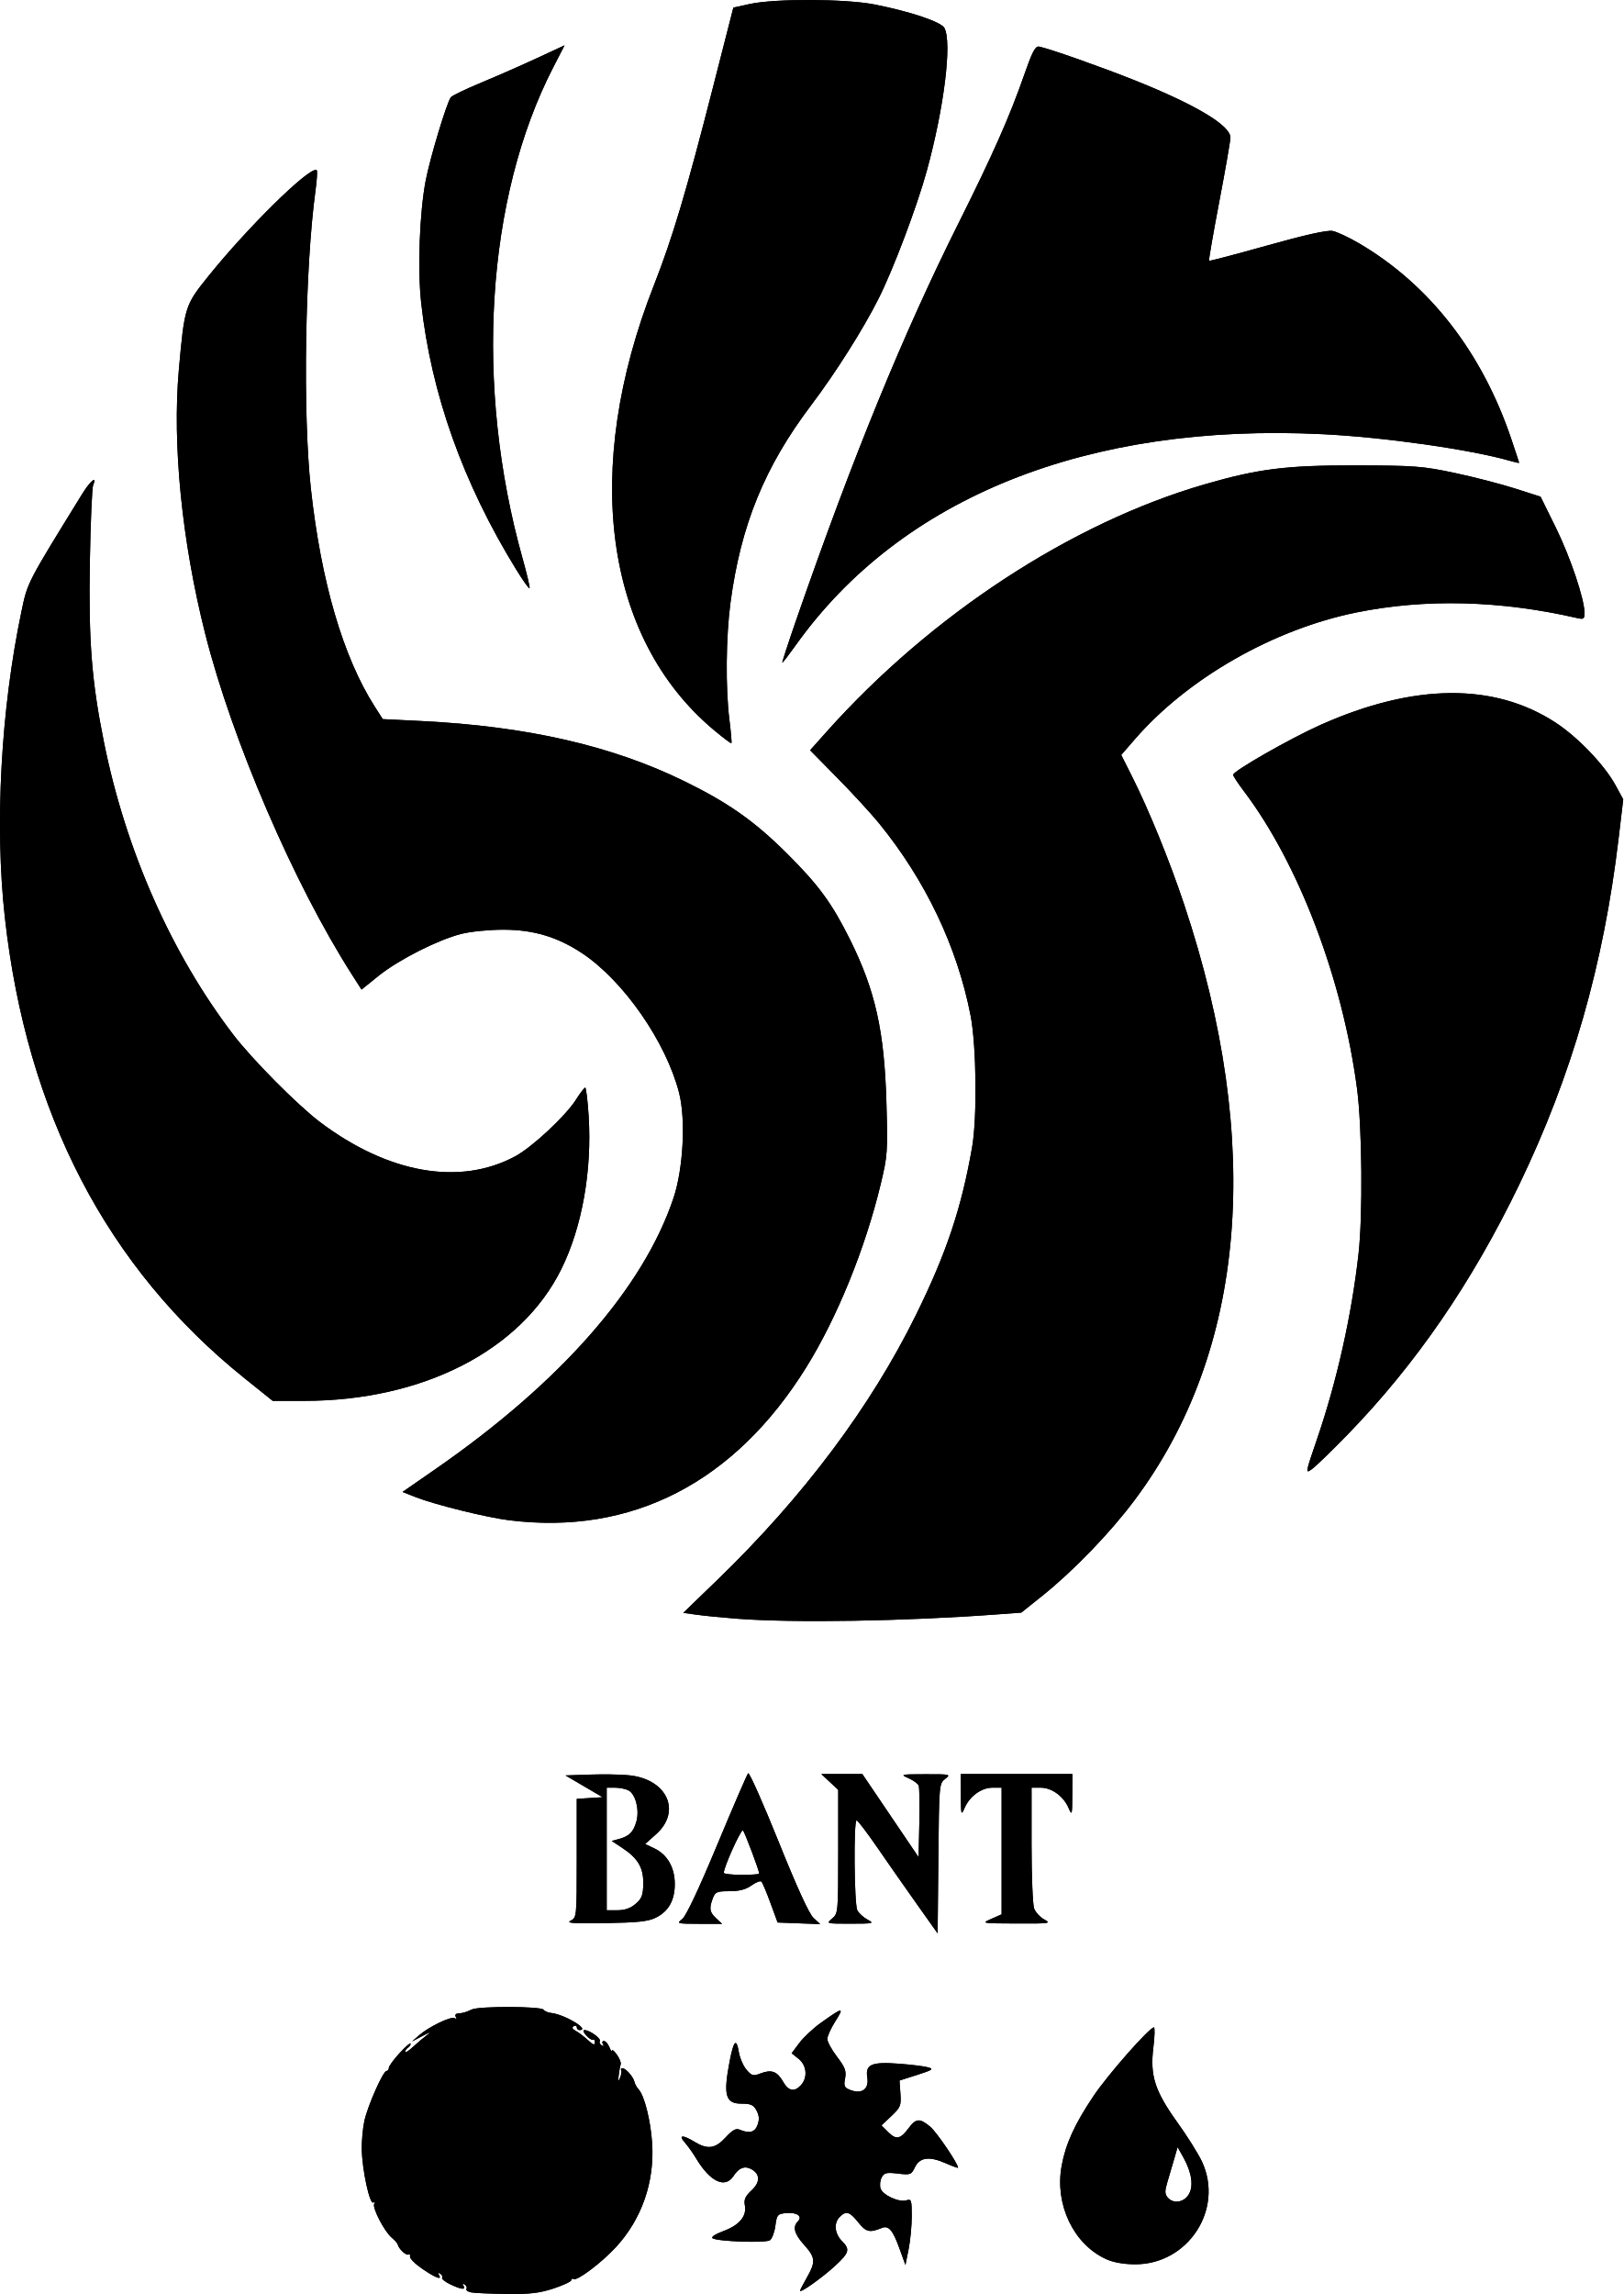
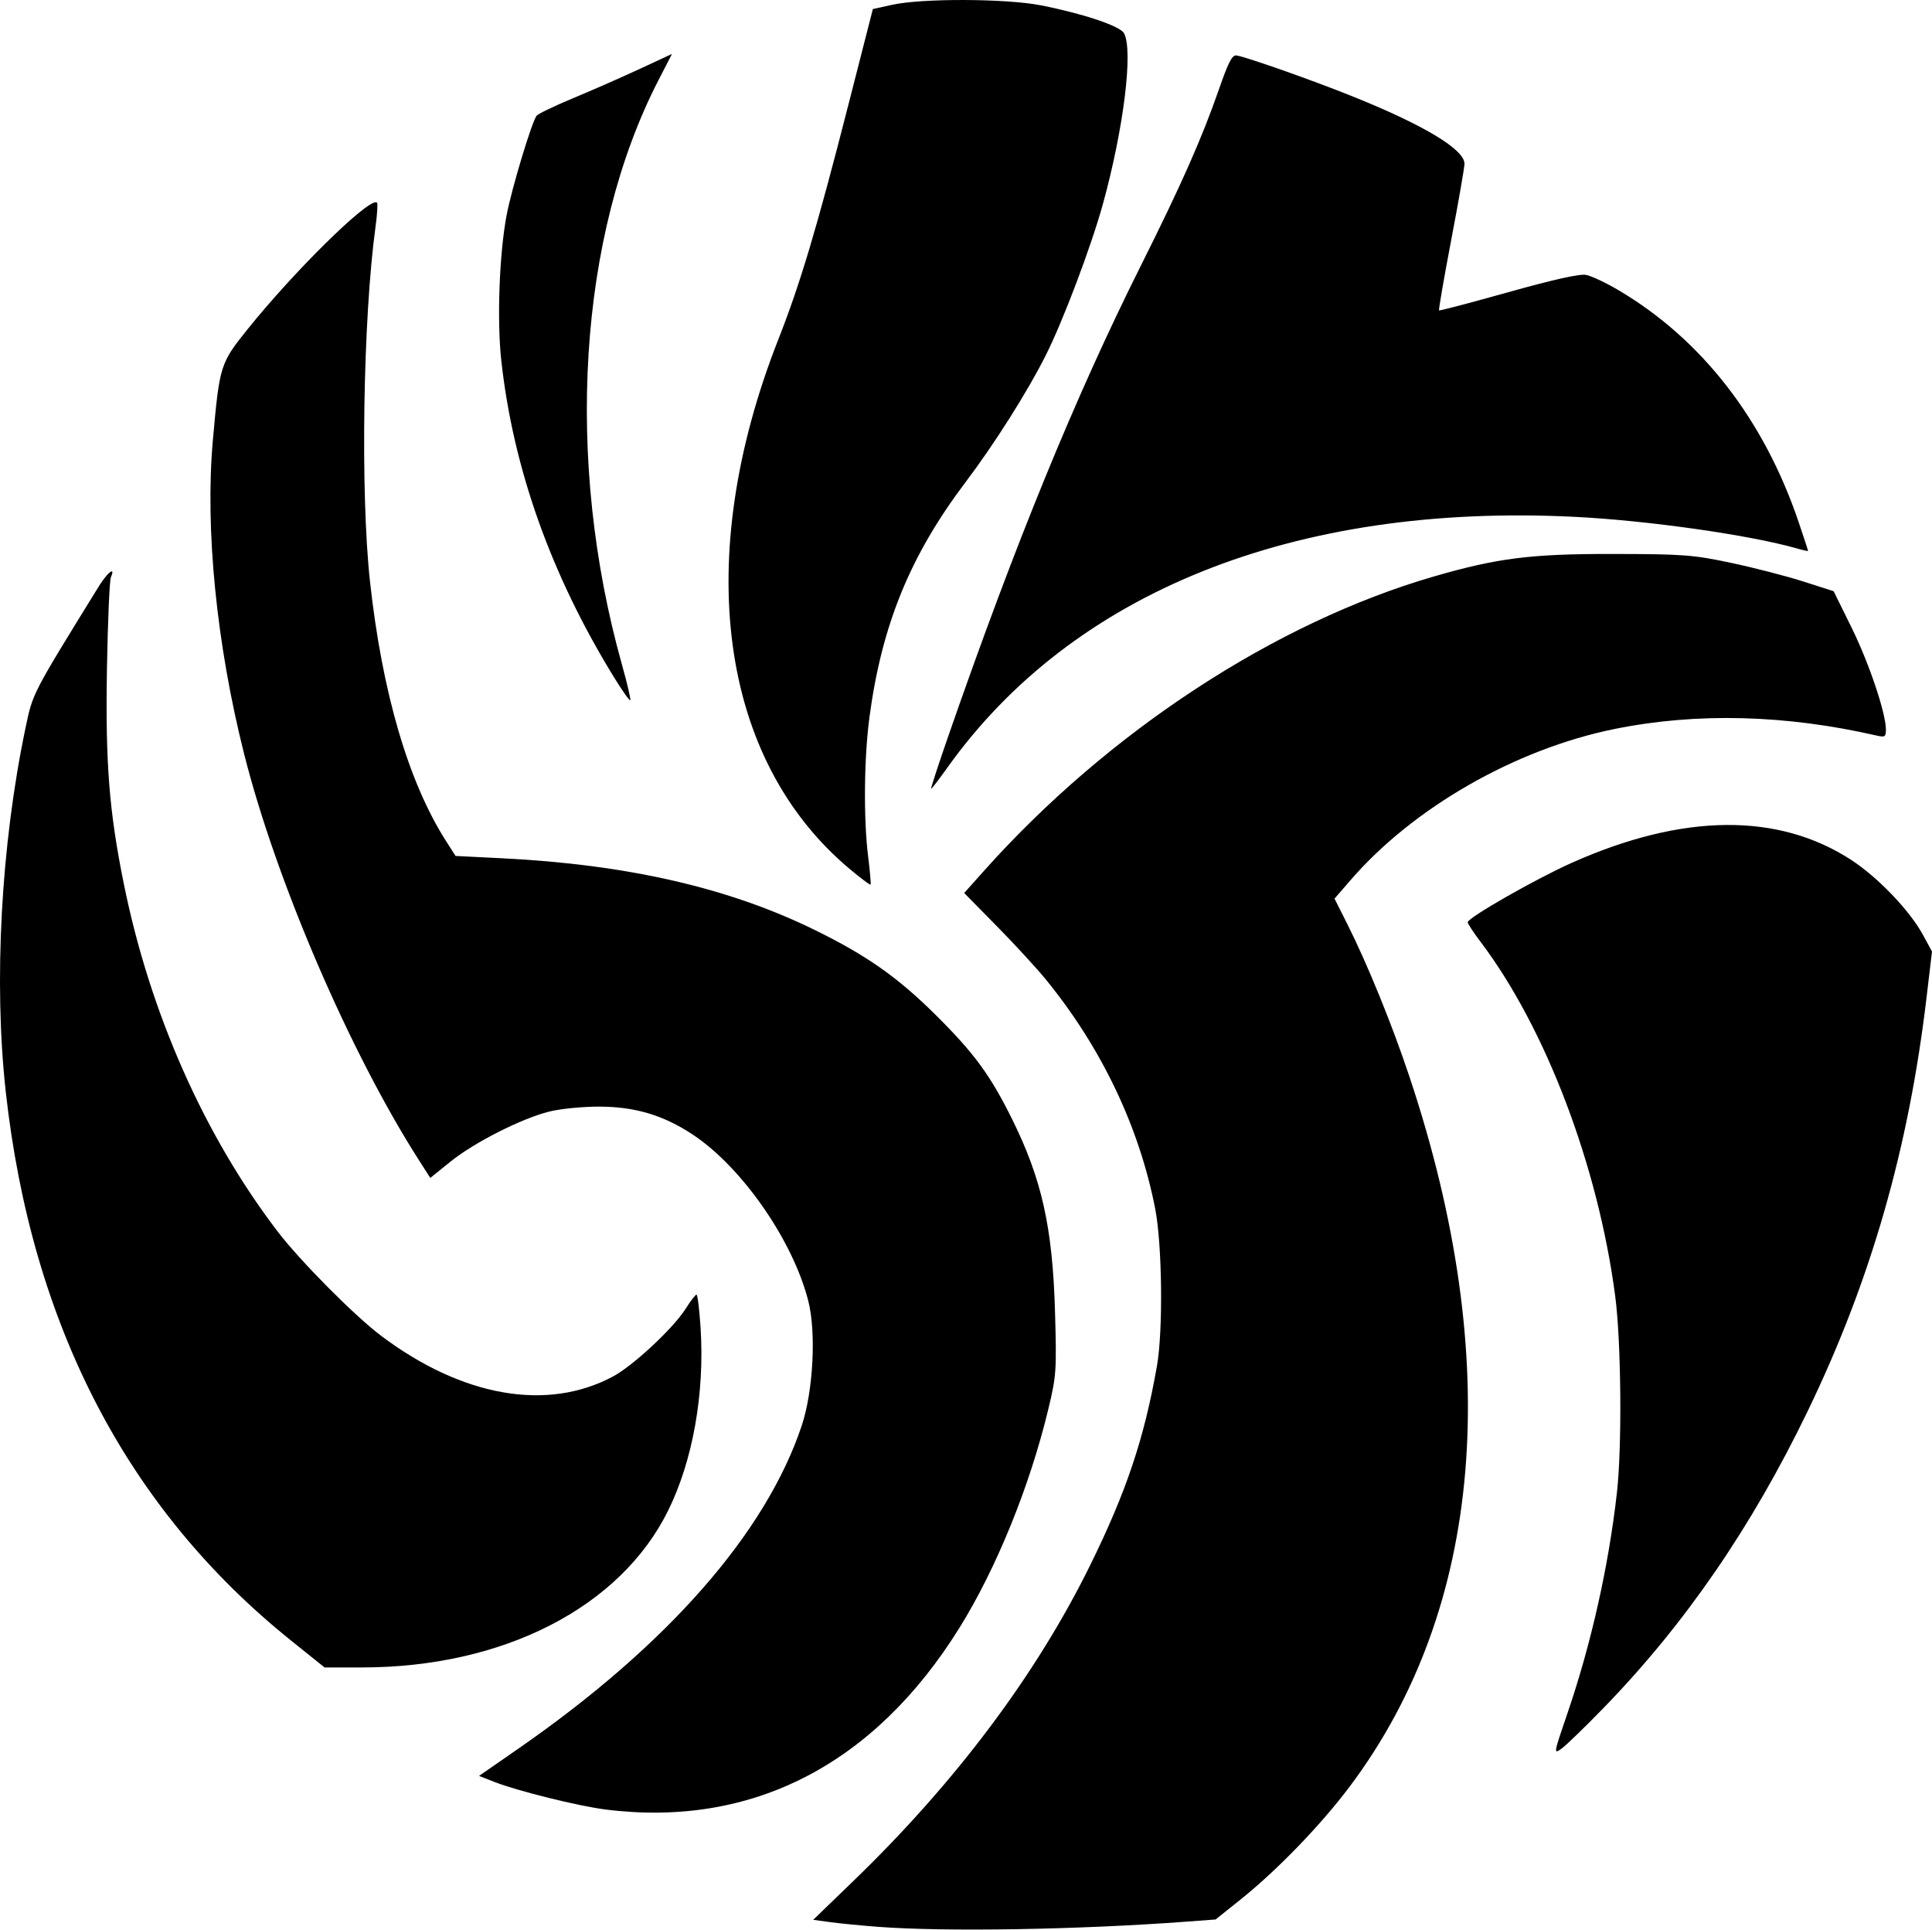
- <svg xmlns="http://www.w3.org/2000/svg" width="210.246mm" height="297.098mm" viewBox="0 0 189.222 267.388" version="1.1" id="svg5768">
+ <svg xmlns="http://www.w3.org/2000/svg" width="210.246mm" height="209.946mm" viewBox="0 0 189.222 188.951" version="1.1" id="svg5768">
  <defs id="defs5762">
    </defs>
-   <g id="layer1" transform="translate(-935.1728,293.1269)">
-     <g id="g7849">
-       <path id="path7566" transform="scale(0.238125)" d="m 4293.555,-362.996 c -0.029,-0.012 -0.051,-0.01 -0.068,0.008 -0.553,0.582 -7.376,16.361 -15.16,35.061 -9.025,21.681 -15.228,34.834 -17.119,36.303 -2.879,2.235 -2.633,2.305 8.285,2.334 l 11.252,0.029 -2.918,-2.719 c -3.239,-3.018 -3.536,-4.82 -1.619,-9.861 1.162,-3.056 2.027,-3.42 8.129,-3.42 4.808,0 7.994,-0.832 10.775,-2.812 2.172,-1.547 4.363,-2.399 4.867,-1.895 0.504,0.504 2.493,5.219 4.42,10.479 l 3.502,9.561 10.43,0.395 10.432,0.395 -3.303,-3.061 c -2.153,-1.996 -8.116,-15.028 -17.135,-37.453 -7.37,-18.325 -13.867,-32.974 -14.77,-33.342 z m 35.736,0.4 4.141,3.869 4.141,3.867 v 30.252 c 0,29.741 -0.05,30.293 -3,32.754 -2.978,2.485 -2.914,2.503 9,2.494 11.341,-0.009 11.801,-0.117 8.367,-1.98 -1.998,-1.084 -4.248,-3.121 -5,-4.525 -1.559,-2.916 -1.901,-44.067 -0.365,-44.055 0.55,0.005 5.021,5.855 9.936,13 4.914,7.145 13.613,19.592 19.332,27.658 l 10.4,14.666 0.353,-36.666 c 0.347,-36.184 0.39,-36.697 3.332,-38.971 2.886,-2.23 2.576,-2.302 -9.685,-2.281 -12.104,0.021 -12.473,0.106 -8.312,1.914 2.394,1.041 4.665,2.701 5.043,3.689 0.378,0.988 0.518,9.263 0.312,18.389 l -0.379,16.594 -13.764,-20.334 -13.762,-20.334 h -10.045 z m 68.26,0 0.062,10.334 c 0.05,9.821 0.142,10.13 1.844,6.221 2.489,-5.715 8.233,-9.887 13.617,-9.887 h 4.486 v 31 31 l -4.992,2.205 h -0.024 c -4.976,2.198 -4.936,2.205 12.34,2.279 16.217,0.07 17.093,-0.056 13.605,-1.947 -2.051,-1.112 -4.3,-3.525 -5,-5.365 -0.7,-1.84 -1.271,-15.907 -1.271,-31.26 v -27.912 h 4.486 c 5.384,0 11.129,4.171 13.617,9.887 1.7,3.909 1.793,3.601 1.844,-6.221 l 0.051,-10.334 h -27.334 z m -175.701,0.156 c -1.838,0.007 -3.664,0.036 -5.373,0.094 l -12.432,0.418 9.098,5.332 9.1,5.334 -6.334,0.406 -6.334,0.406 v 29.057 c 0,28.794 -0.027,29.071 -3,30.574 -2.348,1.187 1.349,1.444 17,1.186 15.892,-0.263 20.97,-0.81 24.725,-2.668 6.232,-3.084 9.271,-8.501 9.271,-16.5 -0.01,-8.013 -3.635,-14.363 -9.918,-17.359 l -4.605,-2.195 5.361,-4.787 c 12.402,-11.073 5.628,-26.584 -12.568,-28.781 -2.86,-0.344 -8.476,-0.537 -13.99,-0.516 z m 2.391,6.512 h 4.088 c 2.248,0 5.223,0.606 6.609,1.348 3.462,1.853 5.402,9.517 3.84,15.174 -1.423,5.154 -3.516,7.257 -8.564,8.607 l -3.531,0.943 5.01,3.297 c 7.837,5.158 10.565,9.756 10.447,17.6 -0.085,5.65 -0.702,7.287 -3.74,9.9 -2.489,2.141 -5.302,3.131 -8.898,3.131 h -5.26 v -30 z m 66.608,20.887 c 0.041,-0.009 0.076,2.5e-4 0.103,0.029 0.905,0.972 7.957,19.726 7.957,21.162 0,0.323 -3.9,0.588 -8.666,0.588 -4.767,0 -8.676,-0.45 -8.676,-1 -0.019,-2.714 7.993,-20.515 9.281,-20.779 z m -114.166,86.469 c -8.158,-0.027 -16.62,0.364 -18.439,1.195 -3.276,1.497 -4.109,1.738 -6.746,1.949 -1.211,0.097 -1.682,0.807 -1.127,1.705 0.578,0.935 0.366,1.178 -0.539,0.619 -1.745,-1.079 -12.812,4.264 -17.602,8.496 l -3.32,2.936 5.334,-2.807 c 3.663,-1.928 4.338,-2.072 2.16,-0.461 -1.744,1.29 -4.892,3.948 -6.998,5.908 -2.106,1.96 -3.83,3.046 -3.83,2.412 0,-0.634 0.601,-1.523 1.334,-1.977 0.733,-0.453 1.332,-1.375 1.332,-2.049 0,-0.674 -2.399,1.378 -5.332,4.561 -2.933,3.182 -5.334,6.47 -5.334,7.305 0,0.835 -0.512,1.518 -1.137,1.518 -1.654,0 -9.161,16.926 -10.816,24.389 -0.779,3.514 -1.357,9.814 -1.281,14 0.177,10.01 3.877,27.117 5.631,26.033 0.742,-0.459 0.948,-0.188 0.459,0.604 -1.116,1.806 4.95,13.544 8.562,16.568 1.485,1.244 2.809,2.744 2.939,3.334 0.482,2.155 4.149,5.583 5.246,4.904 0.62,-0.384 0.965,0.06 0.764,0.986 -0.202,0.926 2.551,3.671 6.117,6.1 6.621,4.509 9.756,5.627 8.055,2.875 -0.594,-0.961 -0.365,-1.177 0.609,-0.574 0.858,0.531 1.278,1.424 0.93,1.986 -0.347,0.562 1.464,2.021 4.024,3.242 5.443,2.596 7.773,2.841 6.438,0.68 -0.594,-0.961 -0.365,-1.177 0.609,-0.574 0.853,0.531 1.244,1.481 0.854,2.111 -0.389,0.63 0.652,1.405 2.312,1.725 1.661,0.319 9.457,0.662 17.324,0.762 11.376,0.144 16.086,-0.402 23,-2.672 4.782,-1.57 8.695,-3.405 8.695,-4.078 0,-0.674 0.494,-0.92 1.098,-0.547 1.713,1.059 13.557,-7.845 20.684,-15.549 12.676,-13.705 19.043,-31.954 17.789,-50.973 -0.732,-11.096 -3.787,-23.267 -6.604,-26.303 -0.898,-0.968 -1.833,-2.646 -2.072,-3.729 -0.546,-2.453 -4.232,-6.635 -5.848,-6.635 -0.669,0 -0.946,0.45 -0.627,1 0.318,0.55 0.067,2.199 -0.56,3.666 -0.902,2.107 -1.037,1.828 -0.643,-1.332 0.275,-2.2 0.709,-4.601 0.965,-5.334 0.255,-0.733 -0.582,-2.816 -1.859,-4.629 -1.278,-1.813 -2.36,-2.713 -2.406,-2 -0.047,0.713 -0.627,-0.055 -1.291,-1.705 -0.663,-1.65 -1.862,-3 -2.662,-3 -0.802,0 -1.025,0.694 -0.502,1.541 0.594,0.961 0.363,1.177 -0.611,0.574 -0.842,-0.531 -1.257,-1.458 -0.883,-2.061 0.758,-1.228 -5.002,-5.387 -7.461,-5.387 -0.958,0 -0.641,1.044 0.799,2.635 1.312,1.449 2.806,2.376 3.318,2.059 0.513,-0.317 0.932,0.314 0.932,1.402 0,1.435 -0.944,1.101 -3.443,-1.215 -1.894,-1.755 -4.572,-3.788 -5.949,-4.518 -1.663,-0.881 -1.999,-1.64 -1,-2.258 0.828,-0.511 1.504,-0.294 1.504,0.482 0,0.777 0.601,1.412 1.334,1.412 5.573,0 -7.349,-7.761 -14,-8.408 -1.467,-0.143 -3.094,-0.858 -3.617,-1.592 -0.598,-0.839 -8.451,-1.284 -16.609,-1.311 z m 161.701,1.777 c -1.006,0.139 -3.946,2.141 -9.475,6.094 -3.667,2.622 -8.35,7.018 -10.406,9.77 l -3.738,5.004 3.406,2.715 c 3.993,3.186 4.548,9.144 1.197,12.846 -3.192,3.527 -6.135,2.99 -8.744,-1.594 -2.893,-5.083 -5.697,-6.15 -10.912,-4.152 -3.751,1.437 -4.404,1.277 -7.006,-1.705 -1.579,-1.809 -3.292,-5.782 -3.807,-8.828 -1.169,-6.923 -2.513,-5.537 -4.469,4.607 -3.206,16.624 -2.061,20.777 5.729,20.777 4.659,0 5.944,0.582 7.436,3.369 1.305,2.438 1.444,4.373 0.502,7 -1.323,3.689 -4.001,4.392 -8.871,2.328 -1.727,-0.732 -3.521,0.282 -6.762,3.82 -5.08,5.546 -8.813,6.071 -15.254,2.145 -5.803,-3.538 -8.073,-3.377 -4.75,0.338 1.476,1.65 3.976,5.164 5.557,7.809 6.833,11.437 14.169,14.904 18.275,8.637 2.645,-4.037 5.432,-5.151 8.623,-3.443 4.492,2.404 4.579,6.381 0.23,10.443 -3.066,2.864 -3.81,4.518 -3.279,7.293 1.017,5.318 -2.608,9.695 -10.447,12.619 -4.165,1.554 -6.276,2.964 -5.322,3.553 2.568,1.587 25.96,2.38 28.041,0.951 1.042,-0.716 2.242,-3.903 2.666,-7.082 0.722,-5.41 1.06,-5.808 5.275,-6.211 5.254,-0.502 8.222,1.574 5.764,4.031 -2.715,2.715 -1.797,6.176 3.066,11.559 5.534,6.125 5.711,8.288 1.316,15.977 -1.825,3.191 -3.316,6.077 -3.316,6.412 0,1.337 10.701,-6.252 17.109,-12.135 6.912,-6.346 7.431,-8.085 3.566,-11.949 -3.8,-3.8 -4.334,-8.949 -1.248,-12.035 3.114,-3.114 4.835,-2.601 9.062,2.697 3.786,4.745 5.581,5.17 11.51,2.727 3.308,-1.363 5.372,0.999 8.549,9.771 l 3.022,8.344 1.549,-7.705 c 0.851,-4.238 1.547,-11.546 1.547,-16.24 0,-7.819 -0.214,-8.466 -2.568,-7.719 -3.617,1.148 -11.673,-2.526 -12.711,-5.797 -0.478,-1.506 -0.23,-3.932 0.551,-5.391 1.218,-2.276 2.343,-2.543 7.922,-1.883 6.168,0.731 6.594,0.573 8.33,-3.064 2.344,-4.912 7.083,-5.538 15.096,-1.994 3.327,1.471 6.047,2.453 6.047,2.18 0,-1.996 -10.446,-17.386 -13.605,-20.045 -5.091,-4.284 -7.01,-4.17 -10.557,0.627 -4.044,5.47 -6.128,5.893 -9.988,2.033 l -3.336,-3.336 4.859,-4.584 c 4.474,-4.219 4.826,-5.092 4.41,-10.971 l -0.449,-6.389 8.666,-2.768 c 7.543,-2.409 8.235,-2.889 5.334,-3.705 -1.833,-0.516 -8.171,-1.307 -14.084,-1.758 -13.619,-1.039 -16.724,0.297 -15.678,6.746 0.914,5.631 -2.612,8.266 -8.213,6.137 -3.058,-1.162 -3.383,-1.858 -2.664,-5.689 0.683,-3.641 0.029,-5.4 -3.938,-10.596 -2.616,-3.426 -4.758,-7.35 -4.758,-8.717 0,-1.367 1.802,-5.323 4.002,-8.793 2.217,-3.495 3.146,-5.219 2.141,-5.08 z m 153.744,8.199 c -2.181,0 -22.514,23.081 -29.529,33.521 -9.277,13.806 -13.7,23.502 -15.666,34.344 -3.431,18.92 5.875,38.342 21.842,45.594 v 0 c 3.499,1.589 8.582,2.495 14.115,2.512 25.969,0.088 43.604,-26.959 32.762,-50.246 -1.778,-3.818 -7.175,-12.43 -11.992,-19.139 -11.103,-15.462 -13.509,-22.95 -11.815,-36.734 0.663,-5.418 0.792,-9.852 0.281,-9.852 z m 11.588,58.605 2.816,5.031 c 4.199,7.501 5.128,14.35 2.494,18.369 v 0 c -2.496,3.81 -7.554,4.419 -10.203,1.227 -1.422,-1.712 -1.434,-3.138 -0.066,-7.668 0.924,-3.06 2.417,-8.128 3.318,-11.262 z" style="fill:#000000;stroke-width:1.333" />
-       <path id="path7294" transform="scale(0.238125)" d="m 4324.094,-1230.977 c -11.967,-0.047 -23.69,0.597 -29.852,1.953 l -8,1.762 -10.057,39.334 c -12.946,50.637 -19.809,73.62 -28.803,96.477 -35.485,90.175 -24.386,172.762 29.262,217.762 4.527,3.798 8.416,6.718 8.643,6.492 0.226,-0.226 -0.217,-5.416 -0.984,-11.535 -1.931,-15.401 -1.7,-40.508 0.525,-57.225 5.056,-37.973 16.721,-66.535 39.467,-96.639 11.973,-15.846 25.497,-37.223 33.043,-52.228 7.191,-14.3 18.757,-44.929 23.576,-62.438 8.503,-30.9 12.453,-62.911 8.641,-70.035 -1.585,-2.962 -16.663,-8.034 -34.148,-11.486 -7.135,-1.409 -19.345,-2.146 -31.312,-2.193 z m -120.473,22.18 -13.357,6.199 c -7.346,3.41 -19.655,8.817 -27.355,12.016 -7.7,3.199 -14.451,6.454 -15.002,7.234 -2.093,2.967 -10.209,29.9 -12.279,40.752 -3.024,15.848 -4.036,43.269 -2.211,59.873 4.888,44.463 20.509,88.294 46.514,130.514 3.292,5.345 6.229,9.474 6.527,9.176 0.298,-0.298 -1.218,-6.814 -3.371,-14.48 -23.729,-84.506 -17.997,-176.492 14.988,-240.516 z m 231.943,0.602 c -1.717,0.07 -3.246,3.226 -7.094,14.268 -6.956,19.963 -15.328,38.857 -31.908,72 -27.049,54.072 -51.558,113.898 -79.064,193 -4.271,12.283 -7.555,22.332 -7.295,22.332 0.259,0 3.258,-3.904 6.664,-8.678 51.602,-72.314 142.826,-108.834 257.744,-103.182 30.345,1.492 72.62,7.51 91.963,13.09 2.384,0.688 4.334,1.106 4.334,0.928 0,-0.178 -1.739,-5.467 -3.863,-11.752 -14.297,-42.297 -39.908,-75.268 -74.17,-95.49 -5.152,-3.04 -11.15,-5.858 -13.332,-6.26 -2.62,-0.482 -13.48,1.939 -31.969,7.127 -15.4,4.321 -28.203,7.685 -28.451,7.475 -0.248,-0.21 2.002,-13.242 5,-28.961 2.998,-15.719 5.451,-29.823 5.451,-31.342 0,-5.928 -16.876,-16.04 -46.666,-27.963 -16.353,-6.545 -42.4,-15.727 -46.996,-16.566 -0.117,-0.021 -0.233,-0.03 -0.348,-0.025 z m -353.596,60.393 c -4.244,-0.65 -33.581,28.194 -52.85,52.15 -11.329,14.084 -11.576,14.879 -14.332,45.725 -3.252,36.407 1.496,84.005 12.877,129.068 13.188,52.217 43.443,122.518 71.816,166.873 l 4.734,7.402 8.301,-6.689 c 9.813,-7.908 29.083,-17.682 40.584,-20.586 4.572,-1.154 13.707,-2.058 20.668,-2.041 14.652,0.033 26.317,3.519 38.33,11.451 20.305,13.407 41.275,43.59 47.605,68.521 3.292,12.967 2.006,37.111 -2.732,51.275 -14.761,44.121 -55.23,90.248 -116.412,132.686 l -16.283,11.293 6.316,2.482 c 9.463,3.718 34.611,9.952 45.789,11.352 60.076,7.521 110.444,-18.369 145.527,-74.805 15.117,-24.318 28.855,-58.1 36.445,-89.617 3.364,-13.969 3.498,-15.872 2.82,-40 -0.983,-34.973 -5.425,-54.879 -17.809,-79.793 -8.85,-17.806 -15.466,-26.826 -30.99,-42.262 -15.86,-15.77 -28.604,-24.735 -50.176,-35.303 -35.329,-17.307 -76.965,-26.841 -128.443,-29.41 l -19.154,-0.955 -3.92,-6.139 c -15.477,-24.233 -26.282,-61.131 -31.275,-106.805 -3.989,-36.482 -2.862,-108.184 2.291,-145.865 0.693,-5.059 0.965,-9.494 0.604,-9.854 -0.084,-0.083 -0.195,-0.135 -0.332,-0.156 z m 508.939,144.631 c -33.932,-0.069 -47.668,1.65 -73.9,9.252 -65.298,18.923 -133.932,63.823 -185.082,121.082 l -8.121,9.092 13.365,13.576 c 7.35,7.466 16.463,17.373 20.25,22.016 22.868,28.034 38.406,60.62 44.953,94.273 2.879,14.797 3.271,50.096 0.719,64.619 -5.251,29.87 -12.563,51.679 -27.494,82 -22.102,44.881 -55.212,89.052 -97.115,129.557 l -16.771,16.211 6.932,0.955 c 3.813,0.525 12.631,1.39 19.598,1.922 27.685,2.115 82.591,1.195 127.15,-2.131 l 11.816,-0.881 10.184,-8.145 c 15.112,-12.084 33.08,-30.666 44.99,-46.529 54.995,-73.246 63.557,-175.087 24.541,-291.963 -7.166,-21.468 -17.232,-46.188 -25.51,-62.652 l -5.287,-10.516 6.688,-7.717 c 25.764,-29.74 67.716,-53.749 108.369,-62.02 33.737,-6.863 70.394,-5.945 108.059,2.709 3.247,0.746 3.668,0.462 3.668,-2.496 0,-6.763 -6.946,-27.387 -14.125,-41.938 l -7.383,-14.965 -12.557,-4.021 c -6.907,-2.212 -20.218,-5.644 -29.58,-7.625 -15.655,-3.313 -19.538,-3.608 -48.355,-3.666 z m -617.795,7.16 c -0.841,0.17 -3.076,2.658 -5.422,6.459 -27.408,44.407 -26.935,43.495 -29.963,57.928 -10.086,48.074 -13.143,104.453 -8.117,149.697 10.648,95.854 49.948,171.461 117.209,225.49 l 13.914,11.176 15.42,-0.008 c 58.099,-0.03 106.194,-24.672 125.875,-64.494 10.172,-20.581 15.079,-48.193 13.357,-75.164 -0.48,-7.517 -1.234,-13.665 -1.676,-13.664 -0.442,10e-4 -2.47,2.64 -4.508,5.865 -5.022,7.949 -21.495,23.314 -29.756,27.754 -27.111,14.573 -62.06,8.452 -95.516,-16.73 -10.906,-8.209 -33.315,-30.804 -42.543,-42.893 -30.234,-39.609 -52.49,-89.901 -63.209,-142.84 -6.069,-29.975 -7.619,-49.687 -6.955,-88.492 0.333,-19.433 1.063,-36.385 1.621,-37.668 0.776,-1.785 0.772,-2.518 0.268,-2.416 z m 663.971,104.291 c -19.298,0.183 -40.543,5.369 -63.365,15.553 -14.883,6.641 -42.811,22.588 -42.811,24.445 0,0.591 2.352,4.183 5.229,7.982 26.852,35.477 48.392,92.132 55.44,145.812 2.457,18.716 2.837,61.779 0.713,80.666 -3.405,30.269 -10.596,62.337 -20.383,90.898 -5.717,16.685 -5.748,16.867 -2.394,14.471 1.867,-1.335 9.717,-8.939 17.441,-16.898 33.454,-34.469 60.856,-74.363 83.932,-122.188 25.86,-53.597 41.374,-107.646 48.744,-169.834 l 2.238,-18.885 -3.744,-6.877 c -5.41,-9.94 -18.43,-23.554 -29.348,-30.686 -15.041,-9.825 -32.393,-14.644 -51.691,-14.461 z" style="fill:#000000;stroke-width:1.333" />
-     </g>
-     <g id="g12586">
-       <path style="fill:#000000;stroke-width:1.333" d="m 4293.555,-362.996 c -0.029,-0.012 -0.051,-0.01 -0.068,0.008 -0.553,0.582 -7.376,16.361 -15.16,35.061 -9.025,21.681 -15.228,34.834 -17.119,36.303 -2.879,2.235 -2.633,2.305 8.285,2.334 l 11.252,0.029 -2.918,-2.719 c -3.239,-3.018 -3.536,-4.82 -1.619,-9.861 1.162,-3.056 2.027,-3.42 8.129,-3.42 4.808,0 7.994,-0.832 10.775,-2.812 2.172,-1.547 4.363,-2.399 4.867,-1.895 0.504,0.504 2.493,5.219 4.42,10.479 l 3.502,9.561 10.43,0.395 10.432,0.395 -3.303,-3.061 c -2.153,-1.996 -8.116,-15.028 -17.135,-37.453 -7.37,-18.325 -13.867,-32.974 -14.77,-33.342 z m 35.736,0.4 4.141,3.869 4.141,3.867 v 30.252 c 0,29.741 -0.05,30.293 -3,32.754 -2.978,2.485 -2.914,2.503 9,2.494 11.341,-0.009 11.801,-0.117 8.367,-1.98 -1.998,-1.084 -4.248,-3.121 -5,-4.525 -1.559,-2.916 -1.901,-44.067 -0.365,-44.055 0.55,0.005 5.021,5.855 9.936,13 4.914,7.145 13.613,19.592 19.332,27.658 l 10.4,14.666 0.353,-36.666 c 0.347,-36.184 0.39,-36.697 3.332,-38.971 2.886,-2.23 2.576,-2.302 -9.685,-2.281 -12.104,0.021 -12.473,0.106 -8.312,1.914 2.394,1.041 4.665,2.701 5.043,3.689 0.378,0.988 0.518,9.263 0.312,18.389 l -0.379,16.594 -13.764,-20.334 -13.762,-20.334 h -10.045 z m 68.26,0 0.062,10.334 c 0.05,9.821 0.142,10.13 1.844,6.221 2.489,-5.715 8.233,-9.887 13.617,-9.887 h 4.486 v 31 31 l -4.992,2.205 h -0.024 c -4.976,2.198 -4.936,2.205 12.34,2.279 16.217,0.07 17.093,-0.056 13.605,-1.947 -2.051,-1.112 -4.3,-3.525 -5,-5.365 -0.7,-1.84 -1.271,-15.907 -1.271,-31.26 v -27.912 h 4.486 c 5.384,0 11.129,4.171 13.617,9.887 1.7,3.909 1.793,3.601 1.844,-6.221 l 0.051,-10.334 h -27.334 z m -175.701,0.156 c -1.838,0.007 -3.664,0.036 -5.373,0.094 l -12.432,0.418 9.098,5.332 9.1,5.334 -6.334,0.406 -6.334,0.406 v 29.057 c 0,28.794 -0.027,29.071 -3,30.574 -2.348,1.187 1.349,1.444 17,1.186 15.892,-0.263 20.97,-0.81 24.725,-2.668 6.232,-3.084 9.271,-8.501 9.271,-16.5 -0.01,-8.013 -3.635,-14.363 -9.918,-17.359 l -4.605,-2.195 5.361,-4.787 c 12.402,-11.073 5.628,-26.584 -12.568,-28.781 -2.86,-0.344 -8.476,-0.537 -13.99,-0.516 z m 2.391,6.512 h 4.088 c 2.248,0 5.223,0.606 6.609,1.348 3.462,1.853 5.402,9.517 3.84,15.174 -1.423,5.154 -3.516,7.257 -8.564,8.607 l -3.531,0.943 5.01,3.297 c 7.837,5.158 10.565,9.756 10.447,17.6 -0.085,5.65 -0.702,7.287 -3.74,9.9 -2.489,2.141 -5.302,3.131 -8.898,3.131 h -5.26 v -30 z m 66.608,20.887 c 0.041,-0.009 0.076,2.5e-4 0.103,0.029 0.905,0.972 7.957,19.726 7.957,21.162 0,0.323 -3.9,0.588 -8.666,0.588 -4.767,0 -8.676,-0.45 -8.676,-1 -0.019,-2.714 7.993,-20.515 9.281,-20.779 z m -114.166,86.469 c -8.158,-0.027 -16.62,0.364 -18.439,1.195 -3.276,1.497 -4.109,1.738 -6.746,1.949 -1.211,0.097 -1.682,0.807 -1.127,1.705 0.578,0.935 0.366,1.178 -0.539,0.619 -1.745,-1.079 -12.812,4.264 -17.602,8.496 l -3.32,2.936 5.334,-2.807 c 3.663,-1.928 4.338,-2.072 2.16,-0.461 -1.744,1.29 -4.892,3.948 -6.998,5.908 -2.106,1.96 -3.83,3.046 -3.83,2.412 0,-0.634 0.601,-1.523 1.334,-1.977 0.733,-0.453 1.332,-1.375 1.332,-2.049 0,-0.674 -2.399,1.378 -5.332,4.561 -2.933,3.182 -5.334,6.47 -5.334,7.305 0,0.835 -0.512,1.518 -1.137,1.518 -1.654,0 -9.161,16.926 -10.816,24.389 -0.779,3.514 -1.357,9.814 -1.281,14 0.177,10.01 3.877,27.117 5.631,26.033 0.742,-0.459 0.948,-0.188 0.459,0.604 -1.116,1.806 4.95,13.544 8.562,16.568 1.485,1.244 2.809,2.744 2.939,3.334 0.482,2.155 4.149,5.583 5.246,4.904 0.62,-0.384 0.965,0.06 0.764,0.986 -0.202,0.926 2.551,3.671 6.117,6.1 6.621,4.509 9.756,5.627 8.055,2.875 -0.594,-0.961 -0.365,-1.177 0.609,-0.574 0.858,0.531 1.278,1.424 0.93,1.986 -0.347,0.562 1.464,2.021 4.024,3.242 5.443,2.596 7.773,2.841 6.438,0.68 -0.594,-0.961 -0.365,-1.177 0.609,-0.574 0.853,0.531 1.244,1.481 0.854,2.111 -0.389,0.63 0.652,1.405 2.312,1.725 1.661,0.319 9.457,0.662 17.324,0.762 11.376,0.144 16.086,-0.402 23,-2.672 4.782,-1.57 8.695,-3.405 8.695,-4.078 0,-0.674 0.494,-0.92 1.098,-0.547 1.713,1.059 13.557,-7.845 20.684,-15.549 12.676,-13.705 19.043,-31.954 17.789,-50.973 -0.732,-11.096 -3.787,-23.267 -6.604,-26.303 -0.898,-0.968 -1.833,-2.646 -2.072,-3.729 -0.546,-2.453 -4.232,-6.635 -5.848,-6.635 -0.669,0 -0.946,0.45 -0.627,1 0.318,0.55 0.067,2.199 -0.56,3.666 -0.902,2.107 -1.037,1.828 -0.643,-1.332 0.275,-2.2 0.709,-4.601 0.965,-5.334 0.255,-0.733 -0.582,-2.816 -1.859,-4.629 -1.278,-1.813 -2.36,-2.713 -2.406,-2 -0.047,0.713 -0.627,-0.055 -1.291,-1.705 -0.663,-1.65 -1.862,-3 -2.662,-3 -0.802,0 -1.025,0.694 -0.502,1.541 0.594,0.961 0.363,1.177 -0.611,0.574 -0.842,-0.531 -1.257,-1.458 -0.883,-2.061 0.758,-1.228 -5.002,-5.387 -7.461,-5.387 -0.958,0 -0.641,1.044 0.799,2.635 1.312,1.449 2.806,2.376 3.318,2.059 0.513,-0.317 0.932,0.314 0.932,1.402 0,1.435 -0.944,1.101 -3.443,-1.215 -1.894,-1.755 -4.572,-3.788 -5.949,-4.518 -1.663,-0.881 -1.999,-1.64 -1,-2.258 0.828,-0.511 1.504,-0.294 1.504,0.482 0,0.777 0.601,1.412 1.334,1.412 5.573,0 -7.349,-7.761 -14,-8.408 -1.467,-0.143 -3.094,-0.858 -3.617,-1.592 -0.598,-0.839 -8.451,-1.284 -16.609,-1.311 z m 161.701,1.777 c -1.006,0.139 -3.946,2.141 -9.475,6.094 -3.667,2.622 -8.35,7.018 -10.406,9.77 l -3.738,5.004 3.406,2.715 c 3.993,3.186 4.548,9.144 1.197,12.846 -3.192,3.527 -6.135,2.99 -8.744,-1.594 -2.893,-5.083 -5.697,-6.15 -10.912,-4.152 -3.751,1.437 -4.404,1.277 -7.006,-1.705 -1.579,-1.809 -3.292,-5.782 -3.807,-8.828 -1.169,-6.923 -2.513,-5.537 -4.469,4.607 -3.206,16.624 -2.061,20.777 5.729,20.777 4.659,0 5.944,0.582 7.436,3.369 1.305,2.438 1.444,4.373 0.502,7 -1.323,3.689 -4.001,4.392 -8.871,2.328 -1.727,-0.732 -3.521,0.282 -6.762,3.82 -5.08,5.546 -8.813,6.071 -15.254,2.145 -5.803,-3.538 -8.073,-3.377 -4.75,0.338 1.476,1.65 3.976,5.164 5.557,7.809 6.833,11.437 14.169,14.904 18.275,8.637 2.645,-4.037 5.432,-5.151 8.623,-3.443 4.492,2.404 4.579,6.381 0.23,10.443 -3.066,2.864 -3.81,4.518 -3.279,7.293 1.017,5.318 -2.608,9.695 -10.447,12.619 -4.165,1.554 -6.276,2.964 -5.322,3.553 2.568,1.587 25.96,2.38 28.041,0.951 1.042,-0.716 2.242,-3.903 2.666,-7.082 0.722,-5.41 1.06,-5.808 5.275,-6.211 5.254,-0.502 8.222,1.574 5.764,4.031 -2.715,2.715 -1.797,6.176 3.066,11.559 5.534,6.125 5.711,8.288 1.316,15.977 -1.825,3.191 -3.316,6.077 -3.316,6.412 0,1.337 10.701,-6.252 17.109,-12.135 6.912,-6.346 7.431,-8.085 3.566,-11.949 -3.8,-3.8 -4.334,-8.949 -1.248,-12.035 3.114,-3.114 4.835,-2.601 9.062,2.697 3.786,4.745 5.581,5.17 11.51,2.727 3.308,-1.363 5.372,0.999 8.549,9.771 l 3.022,8.344 1.549,-7.705 c 0.851,-4.238 1.547,-11.546 1.547,-16.24 0,-7.819 -0.214,-8.466 -2.568,-7.719 -3.617,1.148 -11.673,-2.526 -12.711,-5.797 -0.478,-1.506 -0.23,-3.932 0.551,-5.391 1.218,-2.276 2.343,-2.543 7.922,-1.883 6.168,0.731 6.594,0.573 8.33,-3.064 2.344,-4.912 7.083,-5.538 15.096,-1.994 3.327,1.471 6.047,2.453 6.047,2.18 0,-1.996 -10.446,-17.386 -13.605,-20.045 -5.091,-4.284 -7.01,-4.17 -10.557,0.627 -4.044,5.47 -6.128,5.893 -9.988,2.033 l -3.336,-3.336 4.859,-4.584 c 4.474,-4.219 4.826,-5.092 4.41,-10.971 l -0.449,-6.389 8.666,-2.768 c 7.543,-2.409 8.235,-2.889 5.334,-3.705 -1.833,-0.516 -8.171,-1.307 -14.084,-1.758 -13.619,-1.039 -16.724,0.297 -15.678,6.746 0.914,5.631 -2.612,8.266 -8.213,6.137 -3.058,-1.162 -3.383,-1.858 -2.664,-5.689 0.683,-3.641 0.029,-5.4 -3.938,-10.596 -2.616,-3.426 -4.758,-7.35 -4.758,-8.717 0,-1.367 1.802,-5.323 4.002,-8.793 2.217,-3.495 3.146,-5.219 2.141,-5.08 z m 153.744,8.199 c -2.181,0 -22.514,23.081 -29.529,33.521 -9.277,13.806 -13.7,23.502 -15.666,34.344 -3.431,18.92 5.875,38.342 21.842,45.594 v 0 c 3.499,1.589 8.582,2.495 14.115,2.512 25.969,0.088 43.604,-26.959 32.762,-50.246 -1.778,-3.818 -7.175,-12.43 -11.992,-19.139 -11.103,-15.462 -13.509,-22.95 -11.815,-36.734 0.663,-5.418 0.792,-9.852 0.281,-9.852 z m 11.588,58.605 2.816,5.031 c 4.199,7.501 5.128,14.35 2.494,18.369 v 0 c -2.496,3.81 -7.554,4.419 -10.203,1.227 -1.422,-1.712 -1.434,-3.138 -0.066,-7.668 0.924,-3.06 2.417,-8.128 3.318,-11.262 z" transform="scale(0.238125)" id="path12582" />
-       <path style="fill:#000000;stroke-width:1.333" d="m 4324.094,-1230.977 c -11.967,-0.047 -23.69,0.597 -29.852,1.953 l -8,1.762 -10.057,39.334 c -12.946,50.637 -19.809,73.62 -28.803,96.477 -35.485,90.175 -24.386,172.762 29.262,217.762 4.527,3.798 8.416,6.718 8.643,6.492 0.226,-0.226 -0.217,-5.416 -0.984,-11.535 -1.931,-15.401 -1.7,-40.508 0.525,-57.225 5.056,-37.973 16.721,-66.535 39.467,-96.639 11.973,-15.846 25.497,-37.223 33.043,-52.228 7.191,-14.3 18.757,-44.929 23.576,-62.438 8.503,-30.9 12.453,-62.911 8.641,-70.035 -1.585,-2.962 -16.663,-8.034 -34.148,-11.486 -7.135,-1.409 -19.345,-2.146 -31.312,-2.193 z m -120.473,22.18 -13.357,6.199 c -7.346,3.41 -19.655,8.817 -27.355,12.016 -7.7,3.199 -14.451,6.454 -15.002,7.234 -2.093,2.967 -10.209,29.9 -12.279,40.752 -3.024,15.848 -4.036,43.269 -2.211,59.873 4.888,44.463 20.509,88.294 46.514,130.514 3.292,5.345 6.229,9.474 6.527,9.176 0.298,-0.298 -1.218,-6.814 -3.371,-14.48 -23.729,-84.506 -17.997,-176.492 14.988,-240.516 z m 231.943,0.602 c -1.717,0.07 -3.246,3.226 -7.094,14.268 -6.956,19.963 -15.328,38.857 -31.908,72 -27.049,54.072 -51.558,113.898 -79.064,193 -4.271,12.283 -7.555,22.332 -7.295,22.332 0.259,0 3.258,-3.904 6.664,-8.678 51.602,-72.314 142.826,-108.834 257.744,-103.182 30.345,1.492 72.62,7.51 91.963,13.09 2.384,0.688 4.334,1.106 4.334,0.928 0,-0.178 -1.739,-5.467 -3.863,-11.752 -14.297,-42.297 -39.908,-75.268 -74.17,-95.49 -5.152,-3.04 -11.15,-5.858 -13.332,-6.26 -2.62,-0.482 -13.48,1.939 -31.969,7.127 -15.4,4.321 -28.203,7.685 -28.451,7.475 -0.248,-0.21 2.002,-13.242 5,-28.961 2.998,-15.719 5.451,-29.823 5.451,-31.342 0,-5.928 -16.876,-16.04 -46.666,-27.963 -16.353,-6.545 -42.4,-15.727 -46.996,-16.566 -0.117,-0.021 -0.233,-0.03 -0.348,-0.025 z m -353.596,60.393 c -4.244,-0.65 -33.581,28.194 -52.85,52.15 -11.329,14.084 -11.576,14.879 -14.332,45.725 -3.252,36.407 1.496,84.005 12.877,129.068 13.188,52.217 43.443,122.518 71.816,166.873 l 4.734,7.402 8.301,-6.689 c 9.813,-7.908 29.083,-17.682 40.584,-20.586 4.572,-1.154 13.707,-2.058 20.668,-2.041 14.652,0.033 26.317,3.519 38.33,11.451 20.305,13.407 41.275,43.59 47.605,68.521 3.292,12.967 2.006,37.111 -2.732,51.275 -14.761,44.121 -55.23,90.248 -116.412,132.686 l -16.283,11.293 6.316,2.482 c 9.463,3.718 34.611,9.952 45.789,11.352 60.076,7.521 110.444,-18.369 145.527,-74.805 15.117,-24.318 28.855,-58.1 36.445,-89.617 3.364,-13.969 3.498,-15.872 2.82,-40 -0.983,-34.973 -5.425,-54.879 -17.809,-79.793 -8.85,-17.806 -15.466,-26.826 -30.99,-42.262 -15.86,-15.77 -28.604,-24.735 -50.176,-35.303 -35.329,-17.307 -76.965,-26.841 -128.443,-29.41 l -19.154,-0.955 -3.92,-6.139 c -15.477,-24.233 -26.282,-61.131 -31.275,-106.805 -3.989,-36.482 -2.862,-108.184 2.291,-145.865 0.693,-5.059 0.965,-9.494 0.604,-9.854 -0.084,-0.083 -0.195,-0.135 -0.332,-0.156 z m 508.939,144.631 c -33.932,-0.069 -47.668,1.65 -73.9,9.252 -65.298,18.923 -133.932,63.823 -185.082,121.082 l -8.121,9.092 13.365,13.576 c 7.35,7.466 16.463,17.373 20.25,22.016 22.868,28.034 38.406,60.62 44.953,94.273 2.879,14.797 3.271,50.096 0.719,64.619 -5.251,29.87 -12.563,51.679 -27.494,82 -22.102,44.881 -55.212,89.052 -97.115,129.557 l -16.771,16.211 6.932,0.955 c 3.813,0.525 12.631,1.39 19.598,1.922 27.685,2.115 82.591,1.195 127.15,-2.131 l 11.816,-0.881 10.184,-8.145 c 15.112,-12.084 33.08,-30.666 44.99,-46.529 54.995,-73.246 63.557,-175.087 24.541,-291.963 -7.166,-21.468 -17.232,-46.188 -25.51,-62.652 l -5.287,-10.516 6.688,-7.717 c 25.764,-29.74 67.716,-53.749 108.369,-62.02 33.737,-6.863 70.394,-5.945 108.059,2.709 3.247,0.746 3.668,0.462 3.668,-2.496 0,-6.763 -6.946,-27.387 -14.125,-41.938 l -7.383,-14.965 -12.557,-4.021 c -6.907,-2.212 -20.218,-5.644 -29.58,-7.625 -15.655,-3.313 -19.538,-3.608 -48.355,-3.666 z m -617.795,7.16 c -0.841,0.17 -3.076,2.658 -5.422,6.459 -27.408,44.407 -26.935,43.495 -29.963,57.928 -10.086,48.074 -13.143,104.453 -8.117,149.697 10.648,95.854 49.948,171.461 117.209,225.49 l 13.914,11.176 15.42,-0.008 c 58.099,-0.03 106.194,-24.672 125.875,-64.494 10.172,-20.581 15.079,-48.193 13.357,-75.164 -0.48,-7.517 -1.234,-13.665 -1.676,-13.664 -0.442,10e-4 -2.47,2.64 -4.508,5.865 -5.022,7.949 -21.495,23.314 -29.756,27.754 -27.111,14.573 -62.06,8.452 -95.516,-16.73 -10.906,-8.209 -33.315,-30.804 -42.543,-42.893 -30.234,-39.609 -52.49,-89.901 -63.209,-142.84 -6.069,-29.975 -7.619,-49.687 -6.955,-88.492 0.333,-19.433 1.063,-36.385 1.621,-37.668 0.776,-1.785 0.772,-2.518 0.268,-2.416 z m 663.971,104.291 c -19.298,0.183 -40.543,5.369 -63.365,15.553 -14.883,6.641 -42.811,22.588 -42.811,24.445 0,0.591 2.352,4.183 5.229,7.982 26.852,35.477 48.392,92.132 55.44,145.812 2.457,18.716 2.837,61.779 0.713,80.666 -3.405,30.269 -10.596,62.337 -20.383,90.898 -5.717,16.685 -5.748,16.867 -2.394,14.471 1.867,-1.335 9.717,-8.939 17.441,-16.898 33.454,-34.469 60.856,-74.363 83.932,-122.188 25.86,-53.597 41.374,-107.646 48.744,-169.834 l 2.238,-18.885 -3.744,-6.877 c -5.41,-9.94 -18.43,-23.554 -29.348,-30.686 -15.041,-9.825 -32.393,-14.644 -51.691,-14.461 z" transform="scale(0.238125)" id="path12584" />
-     </g>
+   <g id="layer1" transform="translate(-935.173,293.127)">
+     <path style="fill:#000000;stroke-width:1.333" d="M 396.859,0.002 C 384.892,-0.045 373.169,0.599 367.008,1.955 l -8,1.762 -10.057,39.334 c -12.946,50.637 -19.809,73.62 -28.803,96.477 -35.485,90.175 -24.386,172.762 29.262,217.762 4.527,3.798 8.416,6.718 8.643,6.492 0.227,-0.226 -0.218,-5.416 -0.984,-11.535 -1.931,-15.401 -1.7,-40.508 0.525,-57.225 5.056,-37.973 16.721,-66.535 39.467,-96.639 11.973,-15.846 25.497,-37.223 33.043,-52.229 7.191,-14.3 18.757,-44.929 23.576,-62.438 8.503,-30.9 12.453,-62.911 8.641,-70.035 C 460.735,10.719 445.657,5.647 428.172,2.195 421.037,0.787 408.827,0.049 396.859,0.002 Z M 276.387,22.182 263.029,28.381 c -7.346,3.41 -19.655,8.817 -27.355,12.016 -7.7,3.199 -14.451,6.454 -15.002,7.234 -2.093,2.967 -10.209,29.9 -12.279,40.752 -3.024,15.848 -4.036,43.269 -2.211,59.873 4.888,44.463 20.509,88.294 46.514,130.514 3.292,5.345 6.229,9.474 6.527,9.176 0.298,-0.298 -1.218,-6.814 -3.371,-14.48 C 232.122,188.959 237.855,96.973 270.84,32.949 Z m 231.941,0.602 c -1.716,0.072 -3.246,3.23 -7.092,14.268 -6.956,19.963 -15.328,38.857 -31.908,72 -27.049,54.072 -51.558,113.898 -79.064,193 -4.271,12.283 -7.555,22.332 -7.295,22.332 0.033,0 0.107,-0.06 0.221,-0.176 0.795,-0.813 3.463,-4.325 6.443,-8.502 51.602,-72.314 142.826,-108.834 257.744,-103.182 30.345,1.492 72.62,7.51 91.963,13.09 2.384,0.688 4.334,1.106 4.334,0.928 0,-0.178 -1.739,-5.467 -3.863,-11.752 -14.297,-42.297 -39.908,-75.268 -74.17,-95.49 -5.151,-3.04 -11.15,-5.858 -13.332,-6.26 -2.62,-0.482 -13.48,1.939 -31.969,7.127 -13.475,3.781 -24.962,6.829 -27.789,7.391 -0.404,0.08 -0.631,0.11 -0.662,0.084 -0.248,-0.21 2.002,-13.242 5,-28.961 2.998,-15.719 5.451,-29.823 5.451,-31.342 0,-5.928 -16.876,-16.04 -46.666,-27.963 -16.353,-6.545 -42.4,-15.727 -46.996,-16.566 -0.117,-0.021 -0.235,-0.029 -0.348,-0.025 z M 154.734,83.176 c -4.244,-0.65 -33.581,28.194 -52.85,52.15 -11.329,14.084 -11.576,14.879 -14.332,45.725 -3.252,36.407 1.496,84.005 12.877,129.068 13.188,52.217 43.443,122.518 71.816,166.873 l 4.734,7.402 8.301,-6.689 c 9.813,-7.908 29.083,-17.682 40.584,-20.586 4.572,-1.154 13.707,-2.058 20.668,-2.041 14.652,0.034 26.317,3.519 38.33,11.451 20.305,13.407 41.275,43.59 47.605,68.521 3.292,12.967 2.007,37.111 -2.732,51.275 -14.76,44.121 -55.23,90.248 -116.412,132.686 l -16.283,11.293 6.316,2.482 c 9.464,3.718 34.611,9.952 45.789,11.352 60.076,7.521 110.444,-18.369 145.527,-74.805 15.117,-24.318 28.855,-58.1 36.445,-89.617 3.364,-13.969 3.499,-15.872 2.82,-40 -0.983,-34.973 -5.424,-54.879 -17.809,-79.793 -8.85,-17.806 -15.466,-26.826 -30.99,-42.262 C 369.28,401.892 356.536,392.927 334.965,382.359 299.635,365.053 257.999,355.518 206.521,352.949 l -19.154,-0.955 -3.92,-6.139 c -15.477,-24.233 -26.282,-61.131 -31.275,-106.805 -3.989,-36.482 -2.862,-108.184 2.291,-145.865 0.692,-5.059 0.965,-9.494 0.604,-9.854 -0.084,-0.083 -0.195,-0.135 -0.332,-0.156 z M 663.674,227.807 c -33.932,-0.069 -47.668,1.65 -73.9,9.252 -65.298,18.923 -133.932,63.823 -185.082,121.082 l -8.121,9.092 13.365,13.576 c 7.35,7.466 16.463,17.373 20.25,22.016 22.868,28.034 38.406,60.62 44.953,94.273 2.879,14.797 3.271,50.096 0.719,64.619 -5.251,29.87 -12.563,51.679 -27.494,82 -22.102,44.881 -55.212,89.052 -97.115,129.557 l -16.771,16.211 6.932,0.955 c 3.813,0.525 12.631,1.39 19.598,1.922 27.685,2.115 82.591,1.195 127.15,-2.131 l 11.816,-0.881 10.184,-8.145 c 15.113,-12.085 33.079,-30.666 44.99,-46.529 54.995,-73.246 63.557,-175.087 24.541,-291.963 -7.166,-21.468 -17.232,-46.188 -25.51,-62.652 l -5.287,-10.516 6.688,-7.717 c 25.764,-29.74 67.717,-53.749 108.369,-62.02 33.737,-6.863 70.394,-5.945 108.059,2.709 3.247,0.746 3.668,0.462 3.668,-2.496 0,-6.763 -6.946,-27.387 -14.125,-41.938 l -7.383,-14.965 -12.557,-4.021 c -6.907,-2.212 -20.218,-5.644 -29.58,-7.625 -15.655,-3.313 -19.538,-3.608 -48.355,-3.666 z M 45.879,234.967 c -0.841,0.17 -3.076,2.658 -5.422,6.459 -27.408,44.407 -26.935,43.495 -29.963,57.928 C 0.408,347.427 -2.649,403.807 2.377,449.051 13.025,544.905 52.325,620.512 119.586,674.541 L 133.5,685.717 l 15.42,-0.008 c 58.099,-0.029 106.194,-24.672 125.875,-64.494 10.172,-20.581 15.079,-48.193 13.357,-75.164 -0.48,-7.517 -1.234,-13.665 -1.676,-13.664 -0.442,10e-4 -2.47,2.64 -4.508,5.865 -5.022,7.949 -21.495,23.314 -29.756,27.754 -27.111,14.573 -62.06,8.452 -95.516,-16.73 -10.906,-8.209 -33.315,-30.804 -42.543,-42.892 C 83.92,466.773 61.664,416.482 50.945,363.543 c -6.069,-29.975 -7.619,-49.687 -6.955,-88.492 0.333,-19.433 1.063,-36.385 1.621,-37.668 0.776,-1.785 0.772,-2.518 0.268,-2.416 z M 709.85,339.258 c -19.298,0.183 -40.543,5.369 -63.365,15.553 -14.883,6.641 -42.811,22.588 -42.811,24.445 0,0.591 2.352,4.183 5.229,7.982 26.851,35.477 48.392,92.132 55.439,145.812 2.457,18.716 2.837,61.779 0.713,80.666 -3.405,30.269 -10.596,62.337 -20.383,90.898 -5.717,16.685 -5.748,16.867 -2.395,14.471 1.868,-1.335 9.717,-8.939 17.441,-16.898 33.454,-34.469 60.856,-74.363 83.932,-122.188 25.86,-53.597 41.374,-107.646 48.744,-169.834 l 2.238,-18.885 -3.744,-6.877 c -5.41,-9.94 -18.43,-23.554 -29.348,-30.686 -15.041,-9.825 -32.393,-14.644 -51.691,-14.461 z" transform="matrix(0.238125,0,0,0.238125,935.1728,-293.1269)" id="path7294" />
  </g>
</svg>
